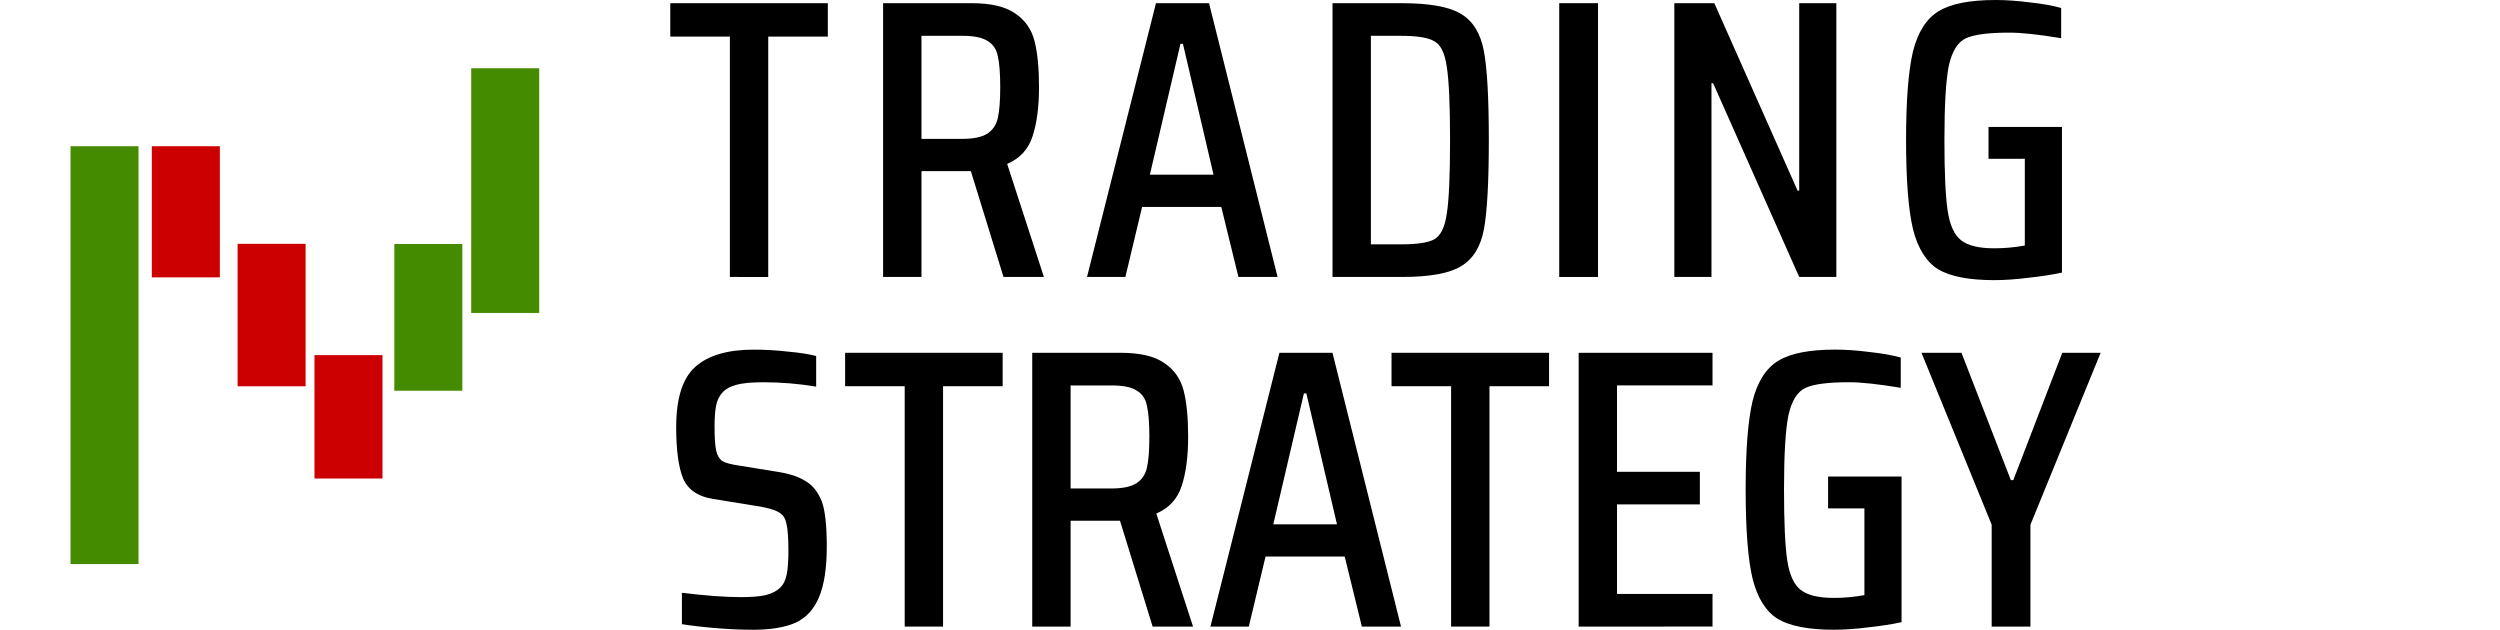
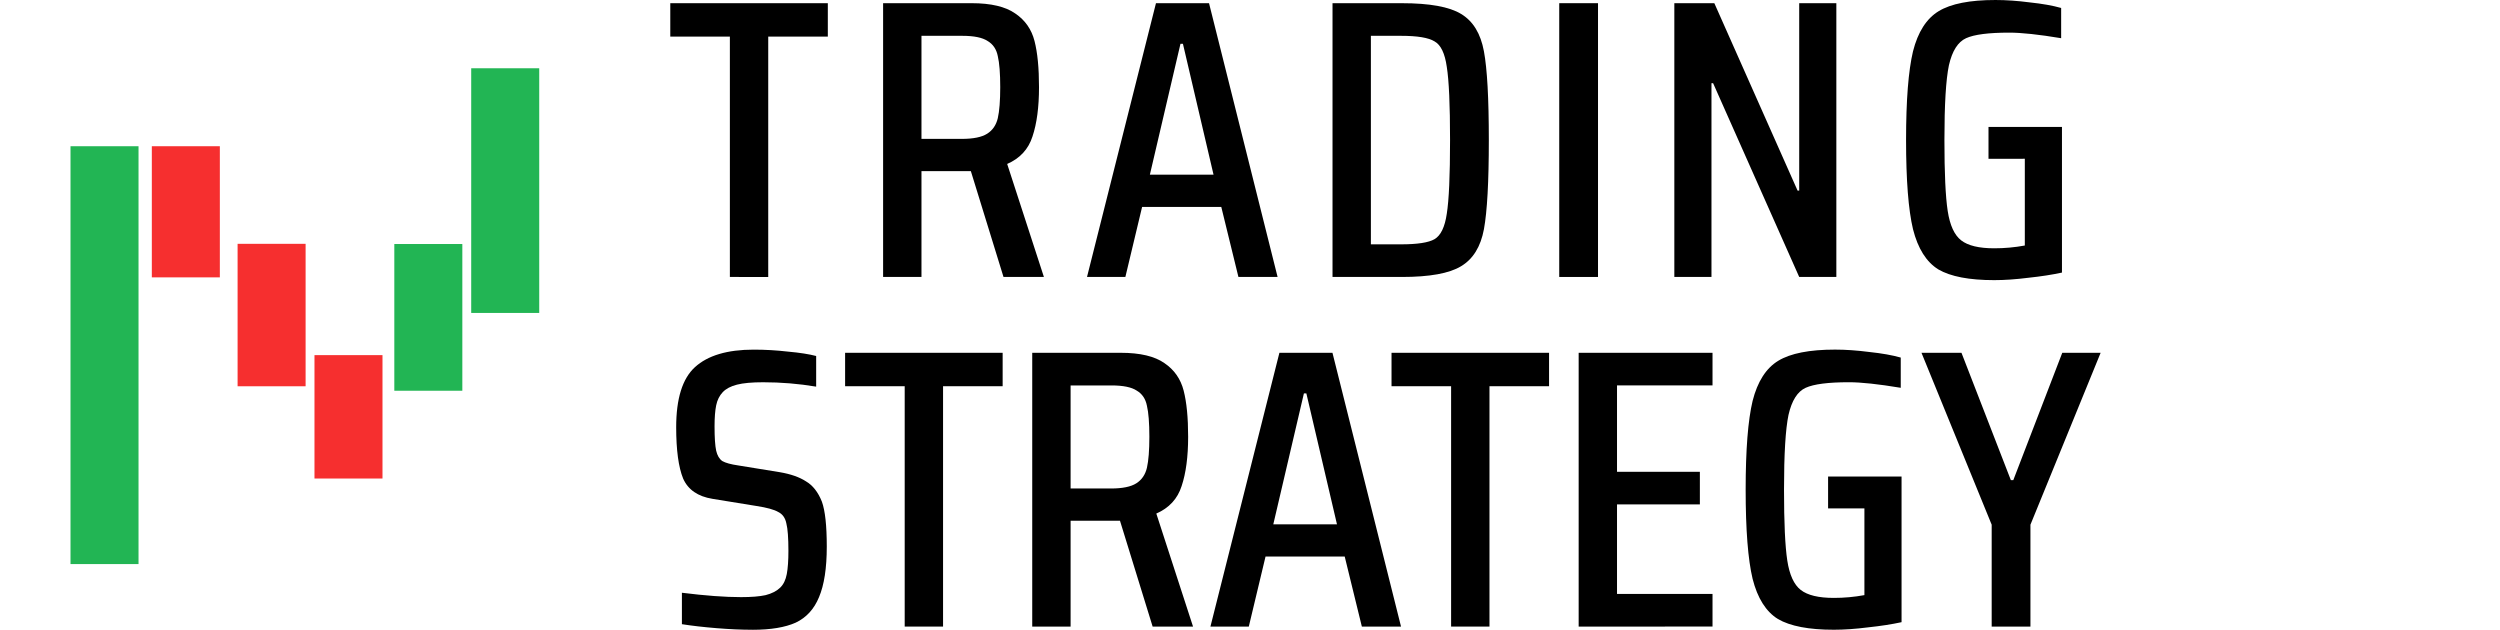
<svg xmlns="http://www.w3.org/2000/svg" id="svg8" version="1.1" viewBox="0 0 296.97 74.807" height="74.807mm" width="296.97mm">
  <defs id="defs2" />
  <g id="layer1" transform="translate(-28.9376,-183.1363)">
    <g id="g26858" transform="matrix(0.8659575,0,0,0.8746203,25.05788,77.5658)">
-       <rect y="140.565" x="14.152" height="56.75" width="9.33" id="rect26-90" style="fill:#458b00;fill-opacity:1;fill-rule:evenodd;stroke-width:0.109" />
-       <rect style="fill:#cc0000;fill-opacity:1;fill-rule:evenodd;stroke-width:0.061" id="rect26-1-5" width="9.33" height="17.81" x="25.307" y="140.565" />
-       <rect y="153.82" x="37.072" height="19.346" width="9.33" id="rect26-1-4-56" style="fill:#cc0000;fill-opacity:1;fill-rule:evenodd;stroke-width:0.064" />
-       <rect style="fill:#cc0000;fill-opacity:1;fill-rule:evenodd;stroke-width:0.059" id="rect26-1-4-5-3" width="9.33" height="16.759" x="47.619" y="168.937" />
-       <rect style="fill:#458b00;fill-opacity:1;fill-rule:evenodd;stroke-width:0.065" id="rect26-9-26" width="9.33" height="19.928" x="58.571" y="153.845" />
-       <rect y="129.976" x="69.119" height="33.231" width="9.33" id="rect26-9-2-8" style="fill:#458b00;fill-opacity:1;fill-rule:evenodd;stroke-width:0.084" />
+       <rect y="140.565" x="14.152" height="56.75" width="9.33" id="rect26-90" style="fill:#22b554;fill-opacity:1;fill-rule:evenodd;stroke-width:0.109" />
+       <rect style="fill:#f62f2f;fill-opacity:1;fill-rule:evenodd;stroke-width:0.061" id="rect26-1-5" width="9.33" height="17.81" x="25.307" y="140.565" />
+       <rect y="153.82" x="37.072" height="19.346" width="9.33" id="rect26-1-4-56" style="fill:#f62f2f;fill-opacity:1;fill-rule:evenodd;stroke-width:0.064" />
+       <rect style="fill:#f62f2f;fill-opacity:1;fill-rule:evenodd;stroke-width:0.059" id="rect26-1-4-5-3" width="9.33" height="16.759" x="47.619" y="168.937" />
+       <rect style="fill:#22b554;fill-opacity:1;fill-rule:evenodd;stroke-width:0.065" id="rect26-9-26" width="9.33" height="19.928" x="58.571" y="153.845" />
+       <rect y="129.976" x="69.119" height="33.231" width="9.33" id="rect26-9-2-8" style="fill:#22b554;fill-opacity:1;fill-rule:evenodd;stroke-width:0.084" />
    </g>
    <g aria-label="TRADING STRATEGY " transform="scale(1.012728,0.9874315)" id="text1504-9" style="font-size:47.87px;line-height:1.25;font-family:'Saira Condensed';-inkscape-font-specification:'Saira Condensed, ';letter-spacing:0.836px;stroke-width:1.195">
      <path d="M 114.184,218.786 V 189.873 h -6.989 v -4.021 h 18.478 v 4.021 h -6.989 v 28.914 z" id="path12064" />
      <path d="m 146.28,218.786 -3.83,-12.733 h -0.287 -5.505 v 12.733 h -4.5 v -32.935 h 10.388 q 3.399,0 5.122,1.245 1.723,1.197 2.25,3.303 0.527,2.106 0.527,5.553 0,3.59 -0.766,5.936 -0.718,2.298 -2.968,3.303 l 4.308,13.595 z m -4.883,-16.611 q 2.011,0 2.968,-0.622 0.957,-0.622 1.245,-1.867 0.287,-1.292 0.287,-3.734 0,-2.489 -0.287,-3.734 -0.239,-1.245 -1.197,-1.819 -0.91,-0.622 -2.968,-0.622 h -4.787 v 12.398 z" id="path12066" />
      <path d="m 173.835,218.786 -2.011,-8.425 h -9.287 l -1.963,8.425 h -4.5 l 8.09,-32.935 h 6.223 l 8.042,32.935 z m -6.51,-28.052 h -0.287 l -3.59,15.749 h 7.468 z" id="path12068" />
      <path d="m 184.872,185.852 h 8.138 q 4.883,0 6.941,1.292 2.106,1.292 2.681,4.5 0.574,3.159 0.574,10.675 0,7.516 -0.574,10.723 -0.574,3.159 -2.681,4.452 -2.058,1.292 -6.941,1.292 h -8.138 z m 8.042,29.009 q 2.872,0 3.925,-0.622 1.101,-0.67 1.436,-3.064 0.383,-2.441 0.383,-8.856 0,-6.367 -0.383,-8.808 -0.335,-2.441 -1.436,-3.064 -1.053,-0.67 -3.925,-0.67 h -3.542 v 25.084 z" id="path12070" />
      <path d="m 211.465,218.786 v -32.935 h 4.548 v 32.935 z" id="path12072" />
      <path d="M 239.612,218.786 229.512,195.473 h -0.191 v 23.313 h -4.356 v -32.935 h 4.691 l 9.765,22.547 h 0.191 v -22.547 h 4.356 v 32.935 z" id="path12074" />
      <path d="m 261.815,204.569 v -3.83 h 8.617 v 17.52 q -1.723,0.383 -3.925,0.622 -2.202,0.287 -4.021,0.287 -4.404,0 -6.558,-1.292 -2.106,-1.34 -2.968,-4.835 -0.814,-3.495 -0.814,-10.723 0,-7.181 0.814,-10.675 0.862,-3.495 3.016,-4.835 2.154,-1.34 6.654,-1.34 1.867,0 4.021,0.287 2.202,0.239 3.686,0.67 v 3.638 q -3.925,-0.67 -6.08,-0.67 -3.638,0 -5.074,0.67 -1.436,0.67 -2.011,3.255 -0.527,2.585 -0.527,9 0,5.936 0.383,8.521 0.383,2.585 1.58,3.542 1.197,0.957 3.877,0.957 1.819,0 3.59,-0.335 v -10.436 z" id="path12076" />
      <path d="m 116.84,261.227 q -1.915,0 -4.213,-0.191 -2.298,-0.191 -4.069,-0.479 v -3.782 q 4.117,0.527 6.941,0.527 1.819,0 2.872,-0.239 1.101,-0.287 1.723,-0.91 0.574,-0.574 0.766,-1.628 0.191,-1.053 0.191,-2.776 0,-2.346 -0.239,-3.303 -0.191,-1.005 -0.957,-1.388 -0.718,-0.431 -2.537,-0.718 l -5.17,-0.862 q -2.585,-0.431 -3.447,-2.441 -0.814,-2.058 -0.814,-6.175 0,-5.17 2.202,-7.228 2.25,-2.106 6.893,-2.106 2.011,0 4.021,0.239 2.058,0.191 3.303,0.527 v 3.686 q -3.064,-0.527 -6.223,-0.527 -1.963,0 -3.064,0.287 -1.101,0.287 -1.675,0.91 -0.574,0.622 -0.766,1.58 -0.191,0.957 -0.191,2.537 0,2.011 0.191,2.92 0.191,0.862 0.718,1.245 0.574,0.335 1.867,0.527 l 4.883,0.814 q 1.915,0.335 3.064,1.101 1.197,0.718 1.867,2.441 0.574,1.628 0.574,5.409 0,3.877 -0.91,6.08 -0.862,2.154 -2.729,3.064 -1.867,0.862 -5.074,0.862 z" style="font-weight:500;font-stretch:condensed;-inkscape-font-specification:'Saira Condensed,  Medium Condensed';letter-spacing:-0.265px" id="path12078" />
      <path d="m 134.69,260.844 v -28.914 h -6.989 v -4.021 h 18.478 v 4.021 h -6.989 v 28.914 z" style="font-weight:500;font-stretch:condensed;-inkscape-font-specification:'Saira Condensed,  Medium Condensed';letter-spacing:-0.265px" id="path12080" />
      <path d="m 163.772,260.844 -3.83,-12.733 h -0.287 -5.505 v 12.733 h -4.5 v -32.935 h 10.388 q 3.399,0 5.122,1.245 1.723,1.197 2.25,3.303 0.527,2.106 0.527,5.553 0,3.59 -0.766,5.936 -0.718,2.298 -2.968,3.303 l 4.308,13.595 z m -4.883,-16.611 q 2.011,0 2.968,-0.622 0.957,-0.622 1.245,-1.867 0.287,-1.292 0.287,-3.734 0,-2.489 -0.287,-3.734 -0.239,-1.245 -1.197,-1.819 -0.91,-0.622 -2.968,-0.622 h -4.787 v 12.398 z" style="font-weight:500;font-stretch:condensed;-inkscape-font-specification:'Saira Condensed,  Medium Condensed';letter-spacing:-0.265px" id="path12082" />
      <path d="m 188.313,260.844 -2.011,-8.425 h -9.287 l -1.963,8.425 h -4.5 l 8.09,-32.935 h 6.223 l 8.042,32.935 z m -6.51,-28.052 h -0.287 l -3.59,15.749 h 7.468 z" style="font-weight:500;font-stretch:condensed;-inkscape-font-specification:'Saira Condensed,  Medium Condensed';letter-spacing:-0.265px" id="path12084" />
      <path d="m 198.782,260.844 v -28.914 h -6.989 v -4.021 h 18.478 v 4.021 h -6.989 v 28.914 z" style="font-weight:500;font-stretch:condensed;-inkscape-font-specification:'Saira Condensed,  Medium Condensed';letter-spacing:-0.265px" id="path12086" />
      <path d="m 213.743,260.844 v -32.935 h 15.701 v 3.925 h -11.202 v 10.388 h 9.718 v 3.925 h -9.718 v 10.771 h 11.202 v 3.925 z" style="font-weight:500;font-stretch:condensed;-inkscape-font-specification:'Saira Condensed,  Medium Condensed';letter-spacing:-0.265px" id="path12088" />
      <path d="m 243,246.626 v -3.83 h 8.617 v 17.52 q -1.723,0.383 -3.925,0.622 -2.202,0.287 -4.021,0.287 -4.404,0 -6.558,-1.292 -2.106,-1.34 -2.968,-4.835 -0.814,-3.495 -0.814,-10.723 0,-7.181 0.814,-10.675 0.862,-3.495 3.016,-4.835 2.154,-1.34 6.654,-1.34 1.867,0 4.021,0.287 2.202,0.239 3.686,0.67 v 3.638 q -3.925,-0.67 -6.08,-0.67 -3.638,0 -5.074,0.67 -1.436,0.67 -2.011,3.255 -0.527,2.585 -0.527,9 0,5.936 0.383,8.521 0.383,2.585 1.58,3.542 1.197,0.957 3.877,0.957 1.819,0 3.59,-0.335 v -10.436 z" style="font-weight:500;font-stretch:condensed;-inkscape-font-specification:'Saira Condensed,  Medium Condensed';letter-spacing:-0.265px" id="path12090" />
      <path d="m 262.188,260.844 v -12.255 l -8.234,-20.68 h 4.691 l 5.792,15.318 h 0.287 l 5.744,-15.318 h 4.5 l -8.234,20.68 v 12.255 z" style="font-weight:500;font-stretch:condensed;-inkscape-font-specification:'Saira Condensed,  Medium Condensed';letter-spacing:-0.265px" id="path12092" />
    </g>
  </g>
</svg>
